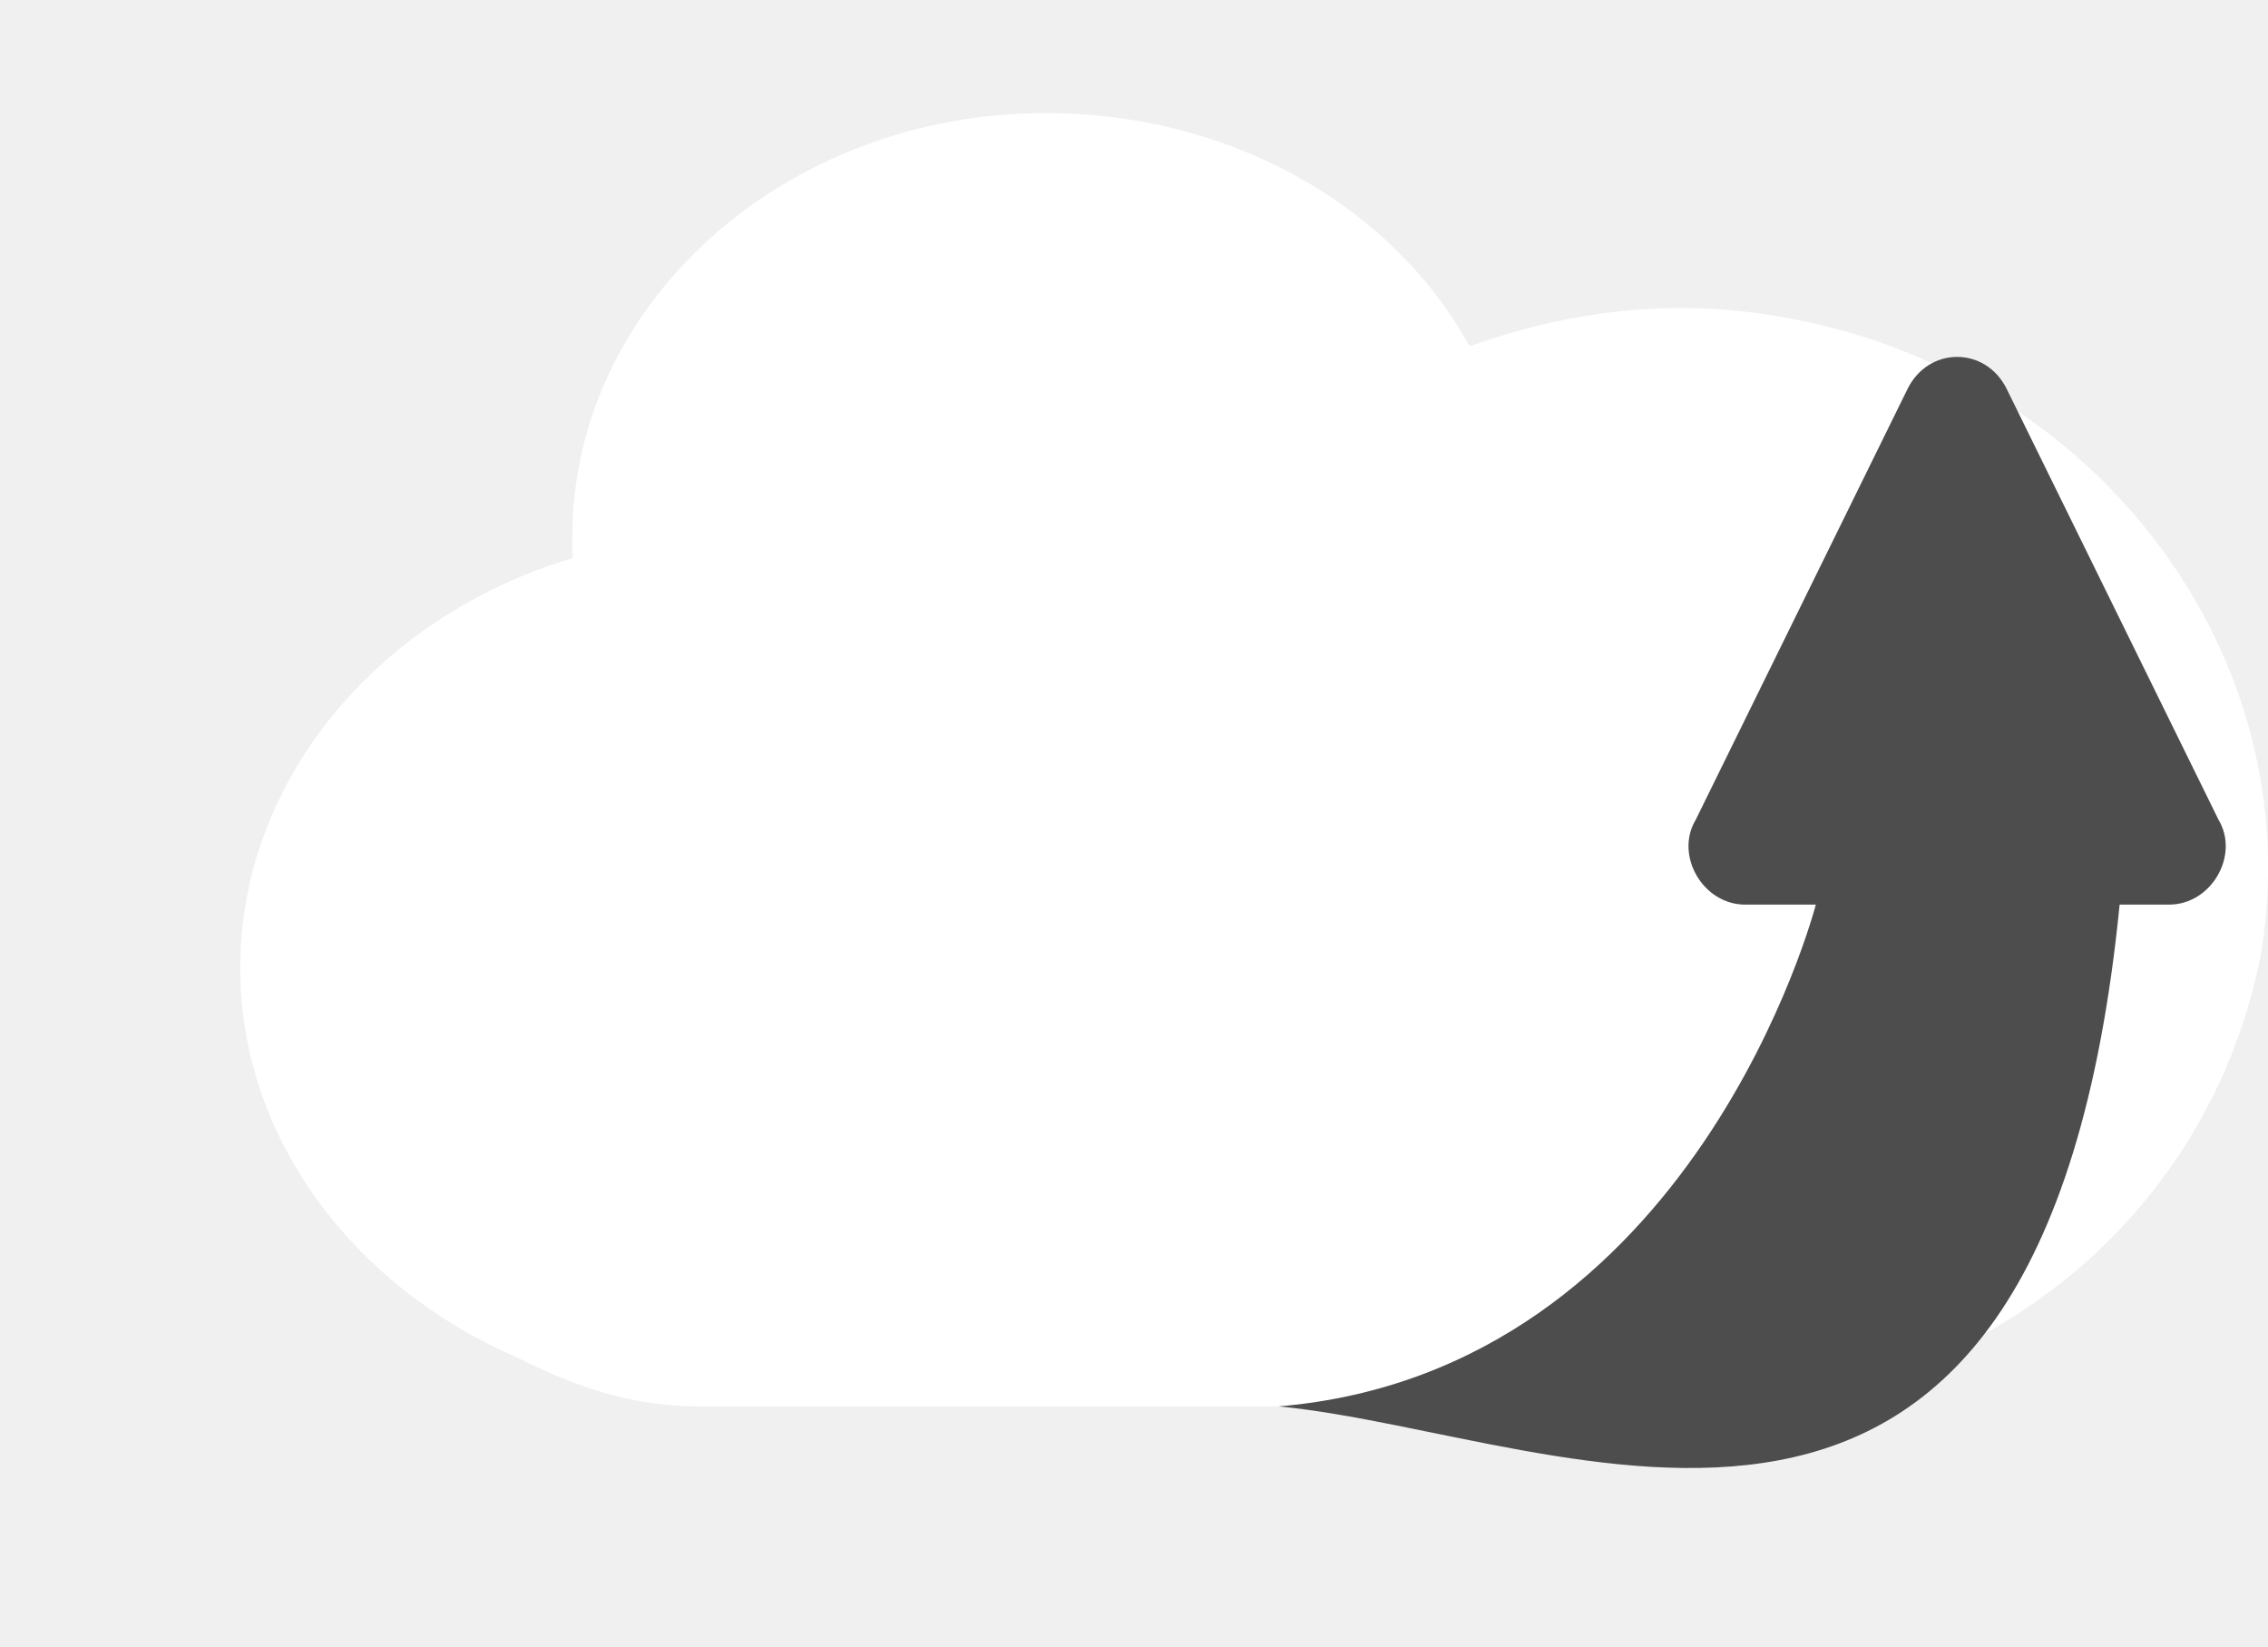
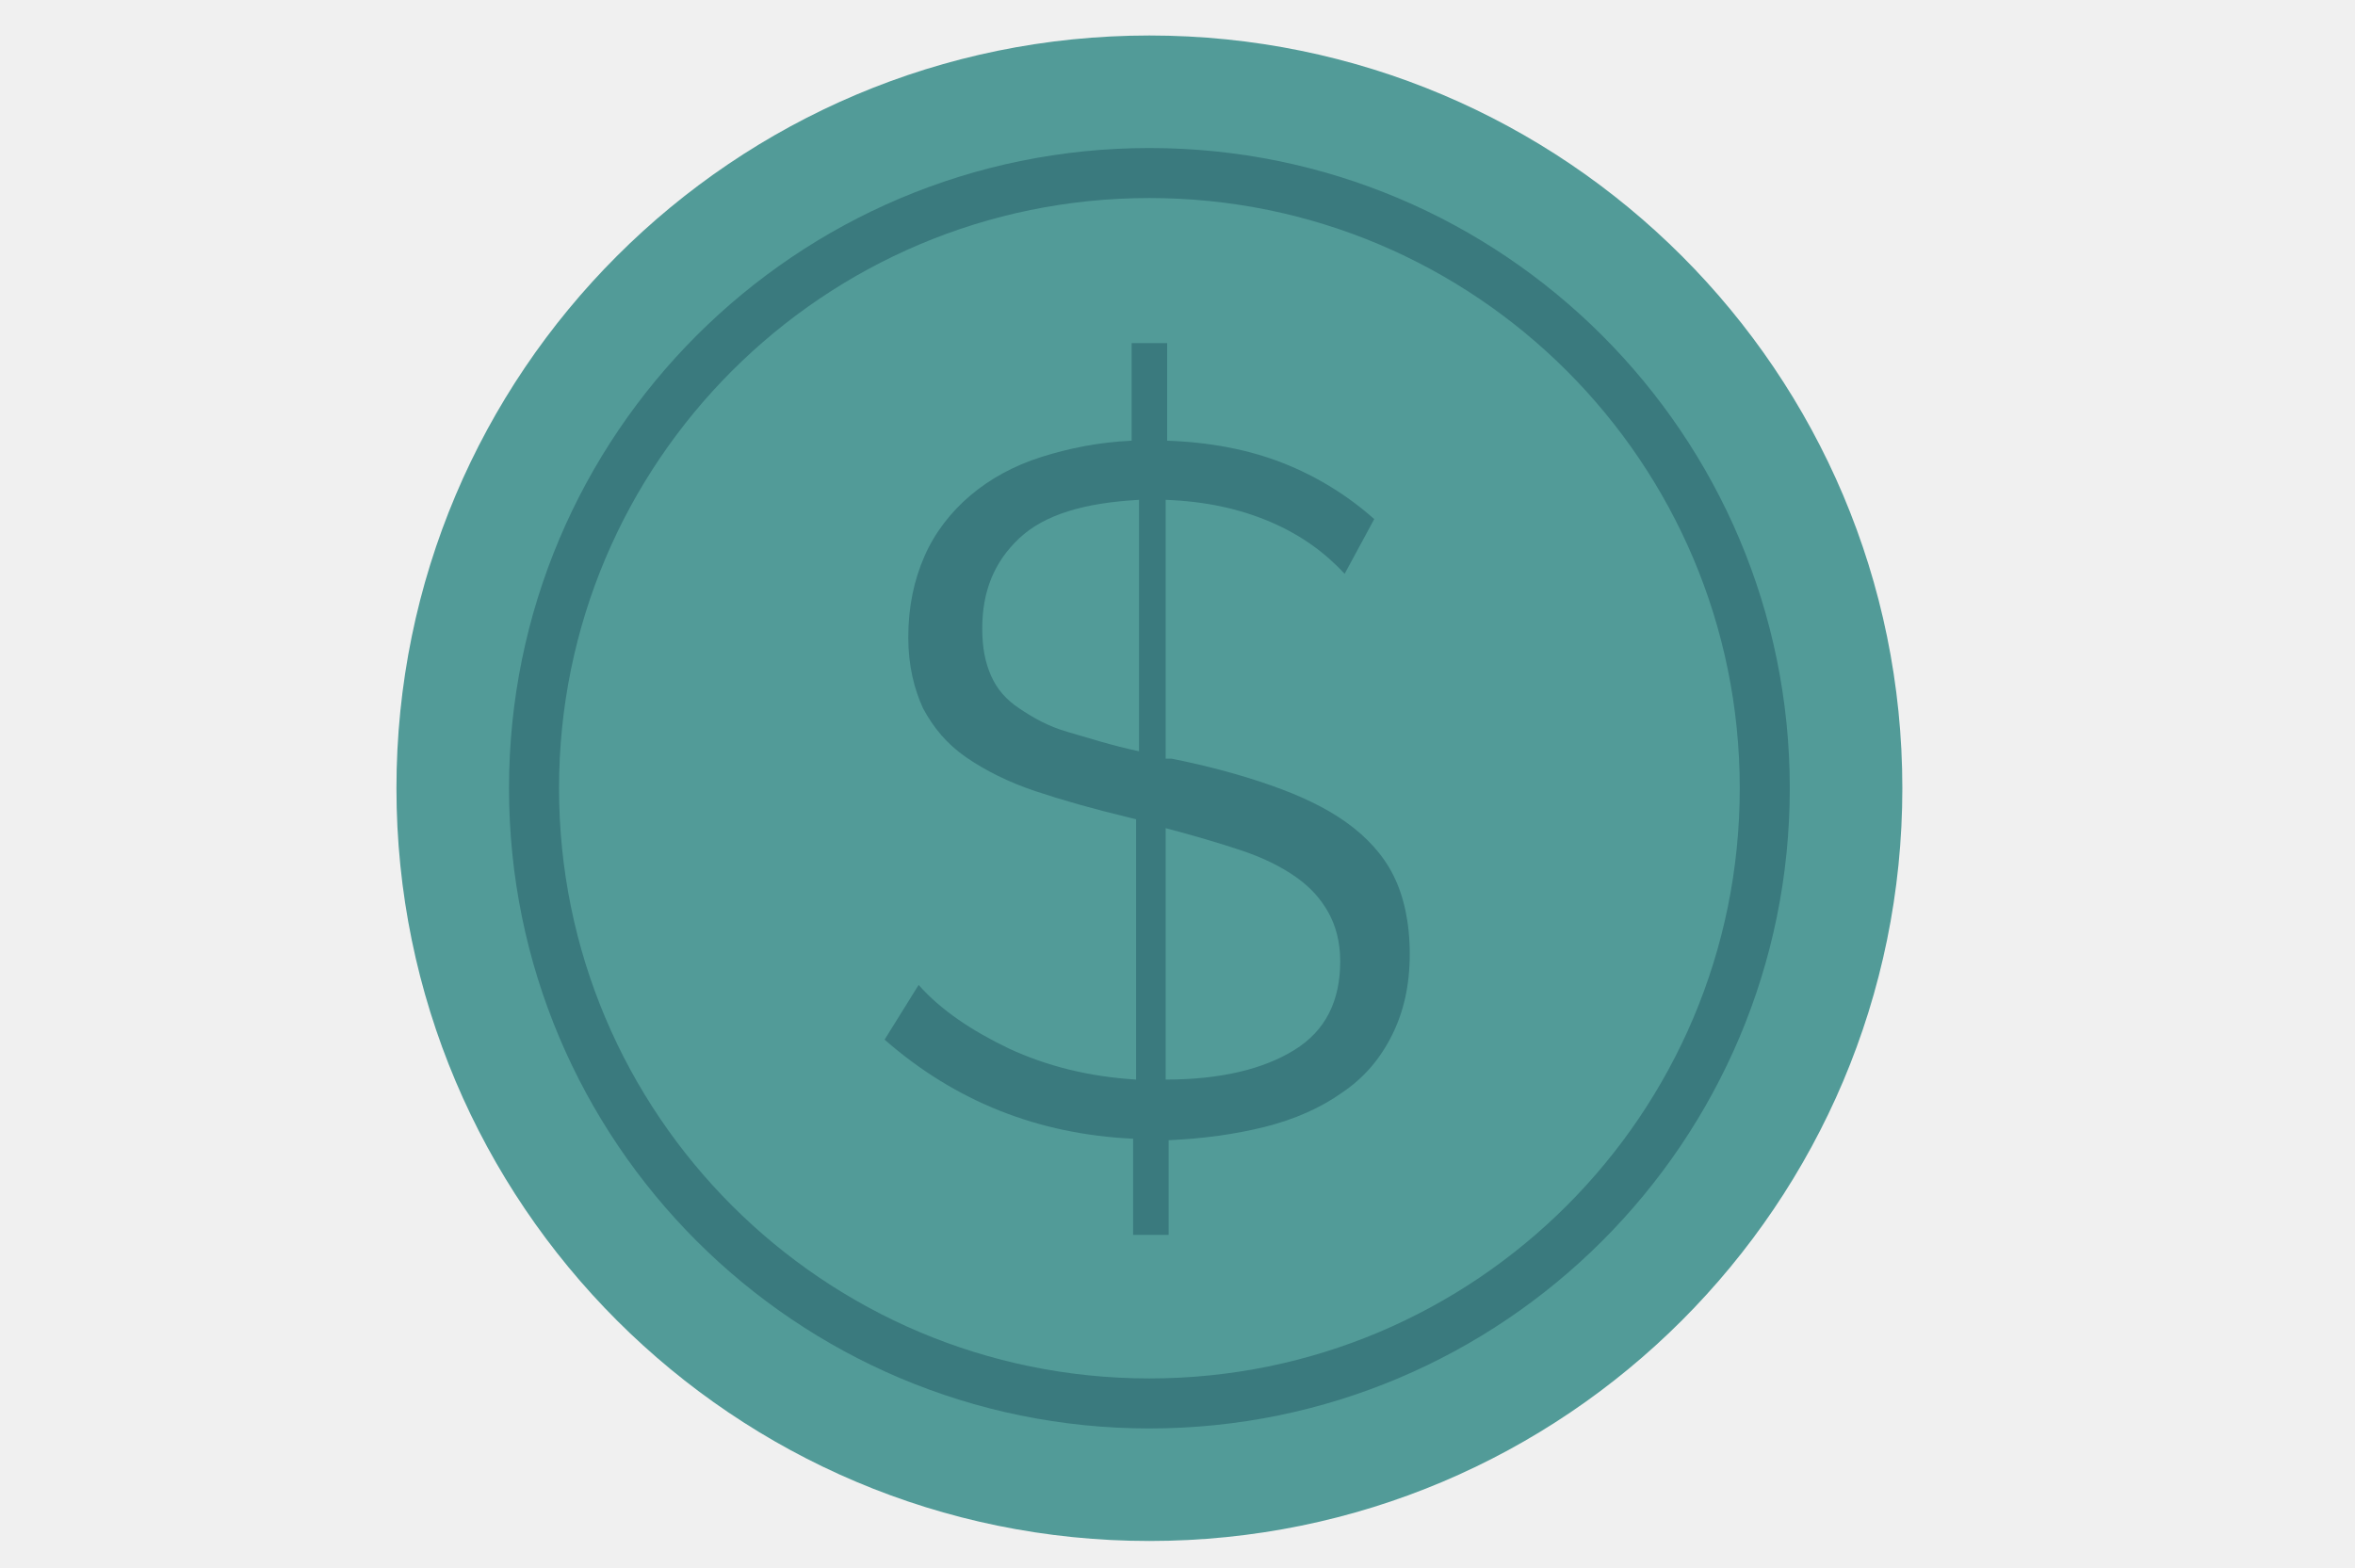
- <svg xmlns="http://www.w3.org/2000/svg" version="1.1" id="Layer_1" x="0px" y="0px" viewBox="0 0 32.1 23.3" style="enable-background:new 0 0 32.1 23.3;" xml:space="preserve">
+ <svg xmlns="http://www.w3.org/2000/svg" version="1.1" id="Layer_1" x="0px" y="0px" viewBox="0 0 159.2 106" style="enable-background:new 0 0 159.2 106;" xml:space="preserve">
  <style type="text/css">
- 	.st0{stroke:#FFFFFF;stroke-width:0.841;stroke-miterlimit:10;}
- 	.st1{fill:#01A0C6;}
- 	.st2{fill:#FFFFFF;}
- 	.st3{fill:#4D4D4D;}
- 	.st4{fill:#999999;}
- 	.st5{fill:#FFFFFF;stroke:#000000;stroke-miterlimit:10;}
- 	.st6{fill:#529B98;}
- 	.st7{fill:none;stroke:#3A7A7E;stroke-width:0.734;stroke-miterlimit:10;}
- 	.st8{fill:#3A7A7E;}
- 	.st9{fill:none;stroke:#707070;stroke-width:0.138;}
+ 	.st0{fill:#01A0C6;}
+ 	.st1{fill:#E2EDED;stroke:#808080;stroke-miterlimit:10;}
+ 	.st2{fill:#4D4D4D;}
+ 	.st3{fill:#999999;}
+ 	.st4{fill:#FFFFFF;stroke:#808080;stroke-miterlimit:10;}
+ 	.st5{fill:#529B98;}
+ 	.st6{fill:none;stroke:#3A7A7E;stroke-width:3.382;stroke-miterlimit:10;}
+ 	.st7{fill:#3A7A7E;}
</style>
-   <rect x="-86" y="-532.1" class="st0" width="917.9" height="512.4" />
-   <path class="st1" d="M322.8-177.2" />
+   <path class="st0" d="M342-179.3" />
  <g>
-     <path class="st2" d="M95.7-80.5c-1.6-0.3-3.1-0.1-4.5,0.4c-1.1-1.9-3.3-3.3-5.9-3.3c-3.7,0-6.7,2.7-6.7,6c0,0.1,0,0.2,0,0.3   c-2.7,0.7-4.7,3-4.7,5.7c0,2.4,1.6,4.5,3.9,5.4c0.7,0.4,1.6,0.7,2.5,0.7h12.4c0.3,0,0.5,0,0.8-0.1c4.1,0.5,8-2.2,8.7-6.2   C103-75.7,100.1-79.7,95.7-80.5z" />
+     <path class="st1" d="M127.6-270.2c-8.6-1.6-17.1-0.6-24.6,2.3C96.9-278.6,84.5-286,70.2-286c-20.3,0-36.8,14.8-36.8,33.1   c0,0.5,0,0.9,0,1.4c-15.2,4.1-26.3,16.7-26.3,31.7c0,13.4,8.8,24.9,21.6,30.1c4.1,2.3,8.9,3.6,14,3.6h68.5c1.5,0,3-0.1,4.5-0.4   c22.9,2.6,44.1-12.3,48.1-34.3C167.9-243.6,151.7-265.9,127.6-270.2z" />
    <g>
-       <path class="st3" d="M99.7-64.3h-7.5c-1.2,0-2.1-1-2.1-2.1v-6.1c0-0.6,0.4-1,1-1h9.8c0.6,0,1,0.4,1,1v6.1    C101.8-65.3,100.8-64.3,99.7-64.3z" />
-       <path class="st4" d="M100.4-76.3c-0.1-1.6-1.2-2.8-2.6-2.8h-3.7c-1.4,0-2.5,1.3-2.6,2.8h0v2.7H93v-2.7c0.2-0.9,1-1.3,1.8-1.3H97    c0.8,0,1.6,0.4,1.8,1.3v2.7h1.6L100.4-76.3L100.4-76.3z" />
-       <path d="M97.1-67.2L96.3-69c0.4-0.2,0.8-0.6,0.8-1.1c0-0.6-0.5-1.2-1.2-1.2c-0.6,0-1.2,0.5-1.2,1.2c0,0.5,0.3,0.9,0.8,1.1    l-0.8,1.8H97.1z" />
+       <path class="st2" d="M149.4-180.6h-41.5c-6.5,0-11.8-5.3-11.8-11.8v-33.8c0-3.1,2.5-5.5,5.5-5.5h54c3.1,0,5.5,2.5,5.5,5.5v33.8    C161.1-185.8,155.9-180.6,149.4-180.6z" />
+       <path class="st3" d="M153.2-246.6c-0.7-8.8-6.8-15.7-14.3-15.7h-20.6c-7.5,0-13.6,6.9-14.3,15.7H104v14.9h8.6v-14.9    c1.2-5,5.5-7.1,10-7.1h11.9c4.5,0,9,2.1,10.1,7.1v14.9h8.6L153.2-246.6L153.2-246.6z" />
+       <path d="M135.3-196.5l-4.5-9.7c2.5-0.9,4.2-3.2,4.2-6c0-3.5-2.9-6.4-6.4-6.4c-3.5,0-6.4,2.9-6.4,6.4c0,2.8,1.8,5.1,4.2,6l-4.5,9.7    H135.3z" />
    </g>
  </g>
  <g>
    <g>
-       <path class="st2" d="M25.3,4.5c-1.6-0.3-3.1-0.1-4.5,0.4c-1.1-2-3.4-3.3-6-3.3c-3.7,0-6.7,2.7-6.7,6c0,0.1,0,0.2,0,0.3    C5.4,8.7,3.4,11,3.4,13.7c0,2.4,1.6,4.5,3.9,5.5c0.8,0.4,1.6,0.7,2.6,0.7h12.5c0.3,0,0.6,0,0.8-0.1c4.2,0.5,8-2.2,8.8-6.3    C32.7,9.3,29.7,5.3,25.3,4.5z" />
+       <path class="st1" d="M353.8-256.9c-8.6-1.6-17.1-0.6-24.6,2.3c-6.1-10.7-18.5-18.1-32.8-18.1c-20.3,0-36.8,14.8-36.8,33.1    c0,0.5,0,0.9,0,1.4c-15.2,4.1-26.3,16.7-26.3,31.7c0,13.4,8.8,24.9,21.6,30.1c4.1,2.3,8.9,3.6,14,3.6h68.5c1.5,0,3-0.1,4.5-0.4    c22.9,2.6,44.1-12.3,48.1-34.3C394.1-230.3,377.9-252.5,353.8-256.9z" />
    </g>
-     <path class="st3" d="M31.4,11.6l-3-6.1c-0.3-0.6-1.1-0.6-1.4,0l-3,6.1c-0.3,0.5,0.1,1.2,0.7,1.2h1c0,0-1.7,6.6-7.6,7.1   c4.1,0.4,10.8,4,11.9-7.1h0.7C31.3,12.8,31.7,12.1,31.4,11.6z" />
+     <path class="st2" d="M387.2-218l-16.3-33.4c-1.6-3.3-6.2-3.3-7.9,0L346.7-218c-1.4,2.9,0.7,6.4,3.9,6.4h5.4c0,0-9.3,36.4-41.9,38.7   c22.4,2.2,59,22,65.1-38.7h4C386.6-211.6,388.7-215,387.2-218z" />
  </g>
  <g>
    <g>
-       <path class="st2" d="M57-58.8c-1.7-0.3-3.3-0.1-4.7,0.4c-1.2-2.1-3.5-3.5-6.3-3.5c-3.9,0-7.1,2.8-7.1,6.4c0,0.1,0,0.2,0,0.3    c-2.9,0.8-5,3.2-5,6.1c0,2.6,1.7,4.8,4.1,5.8c0.8,0.4,1.7,0.7,2.7,0.7h13.1c0.3,0,0.6,0,0.9-0.1c4.4,0.5,8.5-2.4,9.2-6.6    C64.7-53.7,61.6-57.9,57-58.8z" />
+       <path class="st1" d="M540.4-253.8c-8.6-1.6-17.1-0.6-24.6,2.3c-6.1-10.7-18.5-18.1-32.8-18.1c-20.3,0-36.8,14.8-36.8,33.1    c0,0.5,0,0.9,0,1.4c-15.2,4.1-26.3,16.7-26.3,31.7c0,13.4,8.8,24.9,21.6,30.1c4.1,2.3,8.9,3.6,14,3.6h68.5c1.5,0,3-0.1,4.5-0.4    c22.9,2.6,44.1-12.3,48.1-34.3C580.6-227.2,564.5-249.4,540.4-253.8z" />
    </g>
-     <path class="st3" d="M62.7-51.1l-3.2,5.6c-0.3,0.5-1.2,0.5-1.6,0l-3.2-5.6c-0.3-0.5,0.1-1.1,0.8-1.1h1.1c0,0,2.6-6-4.2-6.3   c1.1-0.9,9.6-3.8,8.8,6.3h0.8C62.5-52.2,63-51.6,62.7-51.1z" />
+     <path class="st2" d="M570-213.9l-16.9,29c-1.7,2.9-6.5,2.9-8.1,0l-16.9-29c-1.5-2.6,0.7-5.6,4.1-5.6h5.6c0,0,13.7-31.5-22.1-32.8   c5.8-4.5,50.1-20,46.1,32.8h4.2C569.3-219.5,571.5-216.5,570-213.9z" />
+   </g>
+   <g>
+     <path class="st4" d="M127.6-395.3c-8.6-1.6-17.1-0.6-24.6,2.3c-6.1-10.7-18.5-18.1-32.8-18.1c-20.3,0-36.8,14.8-36.8,33.1   c0,0.5,0,0.9,0,1.4c-15.2,4.1-26.3,16.7-26.3,31.7c0,13.4,8.8,24.9,21.6,30.1c4.1,2.3,8.9,3.6,14,3.6h68.5c1.5,0,3-0.1,4.5-0.4   c22.9,2.6,44.1-12.3,48.1-34.3C167.9-368.8,151.7-391,127.6-395.3z" />
  </g>
  <g>
    <g>
-       <path class="st2" d="M27-45.6c-1.6-0.3-3.2-0.1-4.6,0.4c-1.1-2-3.5-3.4-6.2-3.4c-3.8,0-6.9,2.8-6.9,6.2c0,0.1,0,0.2,0,0.3    c-2.9,0.8-4.9,3.2-4.9,6c0,2.5,1.7,4.7,4.1,5.7c0.8,0.4,1.7,0.7,2.6,0.7h12.9c0.3,0,0.6,0,0.8-0.1c4.3,0.5,8.3-2.3,9-6.5    C34.6-40.6,31.6-44.8,27-45.6z" />
+       <path class="st1" d="M716.6-254.6c-8.6-1.6-17.1-0.6-24.6,2.3c-6.1-10.7-18.5-18.1-32.8-18.1c-20.3,0-36.8,14.8-36.8,33.1    c0,0.5,0,0.9,0,1.4c-15.2,4.1-26.3,16.7-26.3,31.7c0,13.4,8.8,24.9,21.6,30.1c4.1,2.3,8.9,3.6,14,3.6h68.5c1.5,0,3-0.1,4.5-0.4    c22.9,2.6,44.1-12.3,48.1-34.3C756.9-228.1,740.7-250.3,716.6-254.6z" />
    </g>
-     <path class="st3" d="M25.5-28.9l-1-4.7c0.5-0.2,0.9-0.7,0.9-1.4c0-0.8-0.7-1.5-1.5-1.5s-1.5,0.7-1.5,1.5c0,0.6,0.4,1.1,0.9,1.4   l-1,4.7c-0.1,0.3,0.2,0.6,0.5,0.6H25C25.3-28.3,25.6-28.6,25.5-28.9z" />
-     <path class="st3" d="M32.9-28.9l-1-5.5c0.5-0.2,0.9-0.7,0.9-1.3c0-0.8-0.7-1.5-1.5-1.5c-0.8,0-1.5,0.7-1.5,1.5   c0,0.6,0.4,1.1,0.9,1.3l-1,5.5c-0.1,0.3,0.2,0.6,0.5,0.6h2.3C32.7-28.3,32.9-28.6,32.9-28.9z" />
-     <path class="st3" d="M29.2-29l-1-6.7c0.5-0.2,0.8-0.7,0.8-1.3c0-0.8-0.7-1.5-1.5-1.5s-1.5,0.7-1.5,1.5c0,0.6,0.3,1.1,0.8,1.3   l-1,6.7c0,0.3,0.2,0.7,0.6,0.7h2.1C29-28.3,29.3-28.6,29.2-29z" />
+     <path class="st2" d="M708.5-165.5l-5.5-25c2.8-1.2,4.8-4,4.8-7.3c0-4.3-3.5-7.9-7.9-7.9s-7.9,3.5-7.9,7.9c0,3.3,2,6.1,4.8,7.3   l-5.5,25c-0.3,1.5,0.8,3,2.4,3h12.3C707.7-162.5,708.8-164,708.5-165.5z" />
+     <path class="st2" d="M747.6-165.7l-5.4-29.3c2.7-1.2,4.6-4,4.6-7.2c0-4.3-3.5-7.9-7.9-7.9c-4.3,0-7.9,3.5-7.9,7.9   c0,3.2,1.9,5.9,4.6,7.2l-5.4,29.3c-0.3,1.6,1,3.2,2.6,3.2h12C746.6-162.5,747.9-164.1,747.6-165.7z" />
+     <path class="st2" d="M728.3-166l-5.1-35.8c2.5-1.3,4.2-3.9,4.2-7c0-4.3-3.5-7.9-7.9-7.9s-7.9,3.5-7.9,7.9c0,3,1.7,5.6,4.2,7   l-5.1,35.8c-0.3,1.8,1.2,3.5,3,3.5h11.4C727.1-162.5,728.5-164.2,728.3-166z" />
  </g>
  <g>
    <g>
-       <path class="st2" d="M20-84.1c-1.6-0.3-3.2-0.1-4.6,0.4c-1.1-2-3.5-3.4-6.1-3.4c-3.8,0-6.9,2.8-6.9,6.2c0,0.1,0,0.2,0,0.3    c-2.8,0.8-4.9,3.1-4.9,5.9c0,2.5,1.7,4.7,4,5.6c0.8,0.4,1.7,0.7,2.6,0.7H17c0.3,0,0.6,0,0.8-0.1c4.3,0.5,8.2-2.3,9-6.4    C27.6-79.1,24.5-83.2,20-84.1z" />
+       <path class="st4" d="M313.1-423.1c-8.6-1.6-17.1-0.6-24.6,2.3c-6.1-10.7-18.5-18.1-32.8-18.1c-20.3,0-36.8,14.8-36.8,33.1    c0,0.5,0,0.9,0,1.4c-15.2,4.1-26.3,16.7-26.3,31.7c0,13.4,8.8,24.9,21.6,30.1c4.1,2.3,8.9,3.6,14,3.6h68.5c1.5,0,3-0.1,4.5-0.4    c22.9,2.6,44.1-12.3,48.1-34.3C353.4-396.6,337.3-418.8,313.1-423.1z" />
    </g>
-     <path class="st3" d="M34.1-75.5l-6.2-3.1c-0.5-0.3-1.2,0.1-1.2,0.7v1l-8.9,0c-0.1,0-0.1,0-0.2,0h-3c-0.1,0-0.2,0.1-0.2,0.2   s0.1,0.2,0.2,0.2h2.6c0,0.1,0,0.1,0,0.2v0.4h-1.4c-0.1,0-0.2,0.1-0.2,0.2c0,0.1,0.1,0.2,0.2,0.2H17v0.5h-3.2   c-0.1,0-0.2,0.1-0.2,0.2s0.1,0.2,0.2,0.2H17v0.5h-2.2c-0.1,0-0.2,0.1-0.2,0.2v0c0,0.1,0.1,0.2,0.2,0.2H17v0.1c0,0.1,0,0.2,0.1,0.3   h-2.6c-0.1,0-0.2,0.1-0.2,0.2s0.1,0.2,0.2,0.2h4.9l7.2,0.1v0.8c0,0.6,0.6,1,1.2,0.7l6.2-3.1C34.7-74.3,34.7-75.2,34.1-75.5z" />
+     <path class="st2" d="M388.2-377.3l-33.4-16.3c-2.9-1.4-6.4,0.7-6.4,3.9v5.4l-47.6-0.1c-0.4,0-0.7,0.1-1.1,0.2h-16.1   c-0.6,0-1.2,0.5-1.2,1.2s0.5,1.2,1.2,1.2h13.7c-0.1,0.4-0.2,0.8-0.2,1.2v1.9h-7.6c-0.6,0-1.2,0.5-1.2,1.2s0.5,1.2,1.2,1.2h7.6v2.8   h-17.3c-0.6,0-1.2,0.5-1.2,1.2s0.5,1.2,1.2,1.2h17.3v2.8h-11.9c-0.6,0-1.2,0.5-1.2,1.2v0c0,0.6,0.5,1.2,1.2,1.2h11.9v0.6   c0,0.5,0.1,1.1,0.3,1.5h-13.8c-0.6,0-1.2,0.5-1.2,1.2s0.5,1.2,1.2,1.2h26.1l38.7,0.7v4c0,3.2,3.4,5.4,6.4,3.9l33.4-16.3   C391.4-371,391.4-375.7,388.2-377.3z" />
  </g>
  <g>
    <g>
-       <path class="st2" d="M63.6-105.3c-1.6-0.3-3.2-0.1-4.6,0.4c-1.1-2-3.5-3.4-6.2-3.4c-3.8,0-6.9,2.8-6.9,6.2c0,0.1,0,0.2,0,0.3    c-2.9,0.8-4.9,3.1-4.9,6c0,2.5,1.7,4.7,4,5.7c0.8,0.4,1.7,0.7,2.6,0.7h12.9c0.3,0,0.6,0,0.8-0.1c4.3,0.5,8.3-2.3,9-6.4    C71.2-100.3,68.2-104.4,63.6-105.3z" />
+       <path class="st4" d="M581.1-407.3c-8.6-1.6-17.1-0.6-24.6,2.3c-6.1-10.7-18.5-18.1-32.8-18.1c-20.3,0-36.8,14.8-36.8,33.1    c0,0.5,0,0.9,0,1.4c-15.2,4.1-26.3,16.7-26.3,31.7c0,13.4,8.8,24.9,21.6,30.1c4.1,2.3,8.9,3.6,14,3.6h68.5c1.5,0,3-0.1,4.5-0.4    c22.9,2.6,44.1-12.3,48.1-34.3C621.4-380.8,605.2-403,581.1-407.3z" />
    </g>
    <g>
-       <path class="st3" d="M72-100c0-0.2-0.1-0.4-0.3-0.4l-4.7-0.5c-0.2,0-0.4,0.1-0.4,0.3l0,0.3l-5.8-0.5c-0.5,0-0.9,0.3-0.9,0.8    l-0.9,9.2c0,0.5,0.3,0.9,0.8,0.9l10.4,1c0.5,0,0.9-0.3,0.9-0.8l0.9-9.2c0-0.1,0-0.2,0-0.2c0,0,0-0.1,0-0.1L72-100z" />
-       <path class="st4" d="M70.1-89H58.4c-0.5,0-0.9-0.4-0.9-0.9v-8.5c0-0.5,0.4-0.9,0.9-0.9h11.7c0.5,0,0.9,0.4,0.9,0.9v8.5    C71.1-89.4,70.6-89,70.1-89z" />
+       <path class="st2" d="M625.6-379.2c0.1-1.1-0.7-2.1-1.8-2.2l-25.2-2.4c-1.1-0.1-2.1,0.7-2.2,1.8l-0.1,1.3l-30.6-2.9    c-2.5-0.2-4.7,1.6-4.9,4l-4.7,48.8c-0.2,2.5,1.6,4.7,4,4.9l55.3,5.3c2.5,0.2,4.7-1.6,4.9-4l4.7-48.8c0-0.4,0-0.9-0.1-1.3    c0.1-0.2,0.2-0.5,0.2-0.8L625.6-379.2z" />
+       <path class="st3" d="M615.8-320.5h-62.4c-2.7,0-5-2.2-5-5v-45.3c0-2.7,2.2-5,5-5h62.4c2.7,0,5,2.2,5,5v45.3    C620.8-322.7,618.5-320.5,615.8-320.5z" />
    </g>
  </g>
  <g id="Check_-_Grey">
-     <polygon class="st5" points="348,-131.8 330.9,-148.8 290.5,-105.3 272.7,-125.3 255.7,-108.2 290,-73.8 290,-73.9 290.1,-73.8     " />
+     <polygon points="360.4,-53.1 343.3,-70.2 302.9,-26.7 285.1,-46.6 268.1,-29.5 302.4,4.8 302.4,4.8 302.5,4.8  " />
  </g>
-   <g id="Group_9" transform="translate(28.73 4.592)">
-     <path id="Path_35" class="st2" d="M41.9-54c-1.5-0.3-3-0.1-4.4,0.4c-1.1-1.9-3.3-3.2-5.9-3.2c-3.7,0-6.6,2.7-6.6,6   c0,0.1,0,0.2,0,0.3c-2.7,0.7-4.7,3-4.7,5.7c0,2.4,1.6,4.5,3.9,5.4c0.8,0.4,1.6,0.7,2.5,0.7h12.3c0.3,0,0.5,0,0.8-0.1   c4.1,0.5,7.9-2.2,8.6-6.2C49.1-49.2,46.2-53.2,41.9-54z" />
-     <g id="Group_8" transform="translate(50.982 13.522)">
-       <path id="Rectangle_183" class="st3" d="M-13.1-60.6h8.2c1,0,1.7,0.8,1.7,1.7v3.8c0,2-1.7,3.7-3.7,3.7c0,0,0,0,0,0h-4.3    c-2,0-3.7-1.7-3.7-3.7c0,0,0,0,0,0v-3.8C-14.8-59.8-14-60.6-13.1-60.6z" />
-       <path id="Path_36" class="st4" d="M-4.5-63.2c-0.1-1.6-1.2-2.8-2.6-2.8h-3.7c-1.3,0-2.4,1.2-2.6,2.8h0v2.7h1.5v-2.7    c0.2-0.9,1-1.3,1.8-1.3h2.1c0.8,0,1.6,0.4,1.8,1.3v2.7h1.5L-4.5-63.2L-4.5-63.2z" />
-       <path id="Path_37" d="M-7.7-54.2L-8.5-56c0.5-0.2,0.8-0.6,0.8-1.1c0-0.6-0.5-1.1-1.1-1.1s-1.1,0.5-1.1,1.1c0,0.5,0.3,0.9,0.8,1.1    l-0.8,1.7H-7.7z" />
+   <g>
+     <polygon class="st5" points="211,-58.6 118.3,-58.6 115.3,-71.2 214.2,-71.2  " />
+     <path class="st5" d="M225-126.4c-5.1,0-9.3,4.2-9.3,9.3c0,2,0.6,3.8,1.7,5.3c-30.8,26.4-47.4-10.8-49-23.4l0,0   c3.4-1.4,5.7-4.7,5.7-8.6c0-5.1-4.2-9.3-9.3-9.3c-5.1,0-9.3,4.2-9.3,9.3c0,3.9,2.3,7.2,5.7,8.6c-0.2,0.3-0.4,0.5-0.5,0.7   c-9.6,42.1-32.1,33.5-49.3,21.9c1.2-1.6,1.9-3.5,1.9-5.7c0-5.1-4.2-9.3-9.3-9.3c-5.1,0-9.3,4.2-9.3,9.3c0,5.1,4.2,9.3,9.3,9.3   c0.3,0,0.6,0,1,0l8.3,31.1h102.5l8.5-29.9c0.3,0,0.6,0,0.8,0c5.1,0,9.3-4.2,9.3-9.3C234.3-122.2,230.1-126.4,225-126.4z" />
+   </g>
+   <g>
+     <circle class="st5" cx="77.7" cy="53.3" r="50.9" />
+     <circle class="st6" cx="77.7" cy="53.3" r="41.6" />
+     <g>
+       <path class="st7" d="M90.9,38.8c-1.3-1.4-2.9-2.6-5-3.5c-2.1-0.9-4.4-1.4-7.1-1.5v17.5c0.1,0,0.2,0,0.2,0c0.1,0,0.1,0,0.2,0    c2.5,0.5,4.7,1.1,6.7,1.8c2,0.7,3.7,1.5,5.1,2.5c1.4,1,2.5,2.2,3.2,3.6c0.7,1.4,1.1,3.2,1.1,5.3c0,2.1-0.4,3.9-1.2,5.5    c-0.8,1.6-1.9,2.9-3.4,3.9c-1.4,1-3.2,1.8-5.2,2.3c-2,0.5-4.2,0.8-6.5,0.9v6.4h-2.4V77c-6.4-0.3-12-2.5-16.8-6.7l2.3-3.7    c1.5,1.7,3.6,3.1,6.1,4.3c2.6,1.2,5.4,1.9,8.6,2.1V55.4l-0.4-0.1c-2.5-0.6-4.6-1.2-6.4-1.8c-1.8-0.6-3.4-1.4-4.7-2.3    c-1.3-0.9-2.2-2-2.9-3.3c-0.6-1.3-1-2.9-1-4.8c0-2.1,0.4-3.9,1.1-5.5c0.7-1.6,1.8-3,3.1-4.1c1.3-1.1,2.9-2,4.8-2.6    c1.9-0.6,3.9-1,6.1-1.1v-6.6h2.4v6.6c2.9,0.1,5.5,0.6,7.8,1.5c2.3,0.9,4.4,2.2,6.2,3.8L90.9,38.8z M66.4,42.5    c0,1.3,0.2,2.3,0.6,3.2c0.4,0.9,1,1.6,1.9,2.2c0.9,0.6,1.9,1.2,3.3,1.6s2.9,0.9,4.8,1.3v-17c-3.7,0.2-6.4,1-8.1,2.6    C67.2,38,66.4,40,66.4,42.5z M90.6,65c0-1.3-0.3-2.4-0.8-3.3c-0.5-0.9-1.2-1.7-2.2-2.4c-1-0.7-2.2-1.3-3.7-1.8    c-1.5-0.5-3.2-1-5.1-1.5V73c3.7,0,6.6-0.7,8.7-2C89.6,69.7,90.6,67.7,90.6,65z" />
    </g>
  </g>
-   <g>
-     <polygon class="st6" points="-46,-58 -66.2,-58 -66.8,-60.8 -45.3,-60.8  " />
-     <path class="st6" d="M-43-72.8c-1.1,0-2,0.9-2,2c0,0.4,0.1,0.8,0.4,1.2c-6.7,5.7-10.3-2.3-10.6-5.1l0,0c0.7-0.3,1.2-1,1.2-1.9   c0-1.1-0.9-2-2-2c-1.1,0-2,0.9-2,2c0,0.8,0.5,1.6,1.2,1.9c0,0.1-0.1,0.1-0.1,0.2c-2.1,9.1-7,7.3-10.7,4.8c0.3-0.3,0.4-0.8,0.4-1.2   c0-1.1-0.9-2-2-2s-2,0.9-2,2s0.9,2,2,2c0.1,0,0.1,0,0.2,0l1.8,6.8H-45l1.8-6.5c0.1,0,0.1,0,0.2,0c1.1,0,2-0.9,2-2   S-41.9-72.8-43-72.8z" />
-   </g>
-   <g>
-     <circle class="st6" cx="-96.2" cy="-29.8" r="11.1" />
-     <circle class="st7" cx="-96.2" cy="-29.8" r="9" />
-     <g>
-       <path class="st8" d="M-93.3-32.9c-0.3-0.3-0.6-0.6-1.1-0.8c-0.5-0.2-1-0.3-1.5-0.3v3.8c0,0,0,0,0,0c0,0,0,0,0,0    c0.5,0.1,1,0.2,1.5,0.4c0.4,0.1,0.8,0.3,1.1,0.5c0.3,0.2,0.5,0.5,0.7,0.8c0.2,0.3,0.2,0.7,0.2,1.1c0,0.5-0.1,0.9-0.3,1.2    c-0.2,0.3-0.4,0.6-0.7,0.8c-0.3,0.2-0.7,0.4-1.1,0.5c-0.4,0.1-0.9,0.2-1.4,0.2v1.4h-0.5v-1.4c-1.4-0.1-2.6-0.6-3.6-1.5l0.5-0.8    c0.3,0.4,0.8,0.7,1.3,0.9c0.6,0.3,1.2,0.4,1.9,0.5v-3.8l-0.1,0c-0.5-0.1-1-0.3-1.4-0.4c-0.4-0.1-0.7-0.3-1-0.5s-0.5-0.4-0.6-0.7    c-0.1-0.3-0.2-0.6-0.2-1c0-0.4,0.1-0.8,0.2-1.2c0.2-0.3,0.4-0.6,0.7-0.9c0.3-0.2,0.6-0.4,1-0.6c0.4-0.1,0.8-0.2,1.3-0.2v-1.4h0.5    v1.4c0.6,0,1.2,0.1,1.7,0.3c0.5,0.2,0.9,0.5,1.3,0.8L-93.3-32.9z M-98.7-32.1c0,0.3,0,0.5,0.1,0.7c0.1,0.2,0.2,0.3,0.4,0.5    c0.2,0.1,0.4,0.3,0.7,0.4c0.3,0.1,0.6,0.2,1,0.3V-34c-0.8,0-1.4,0.2-1.8,0.6C-98.5-33.1-98.7-32.7-98.7-32.1z M-93.4-27.3    c0-0.3-0.1-0.5-0.2-0.7c-0.1-0.2-0.3-0.4-0.5-0.5c-0.2-0.2-0.5-0.3-0.8-0.4c-0.3-0.1-0.7-0.2-1.1-0.3v3.7c0.8,0,1.4-0.1,1.9-0.4    C-93.6-26.2-93.4-26.7-93.4-27.3z" />
-     </g>
-   </g>
-   <path class="st6" d="M-51.6-43.7c-8-8.9-15.8,3.4-9,9.5c1.5,1.8,7.9,7.8,9,8.8c1.1-1,7.5-7,9-8.8C-35.9-40.3-43.6-52.6-51.6-43.7z" />
-   <g id="Rectangle_348">
-     <rect x="-82.4" y="-8.5" class="st8" width="22.2" height="19.7" />
-     <rect x="-82.3" y="-8.4" class="st9" width="22.1" height="19.6" />
-   </g>
-   <g id="Rectangle_349" transform="translate(161)">
-     <rect x="-221.2" y="-8.5" class="st6" width="22.2" height="19.7" />
-     <rect x="-221.1" y="-8.4" class="st9" width="22.1" height="19.6" />
-   </g>
+   <path class="st5" d="M613.3-8.5c-37-40.8-72.6,15.8-41.5,43.9c6.9,8.3,36.5,35.9,41.5,40.6c5.1-4.7,34.6-32.3,41.5-40.6  C685.9,7.3,650.3-49.3,613.3-8.5z" />
</svg>
